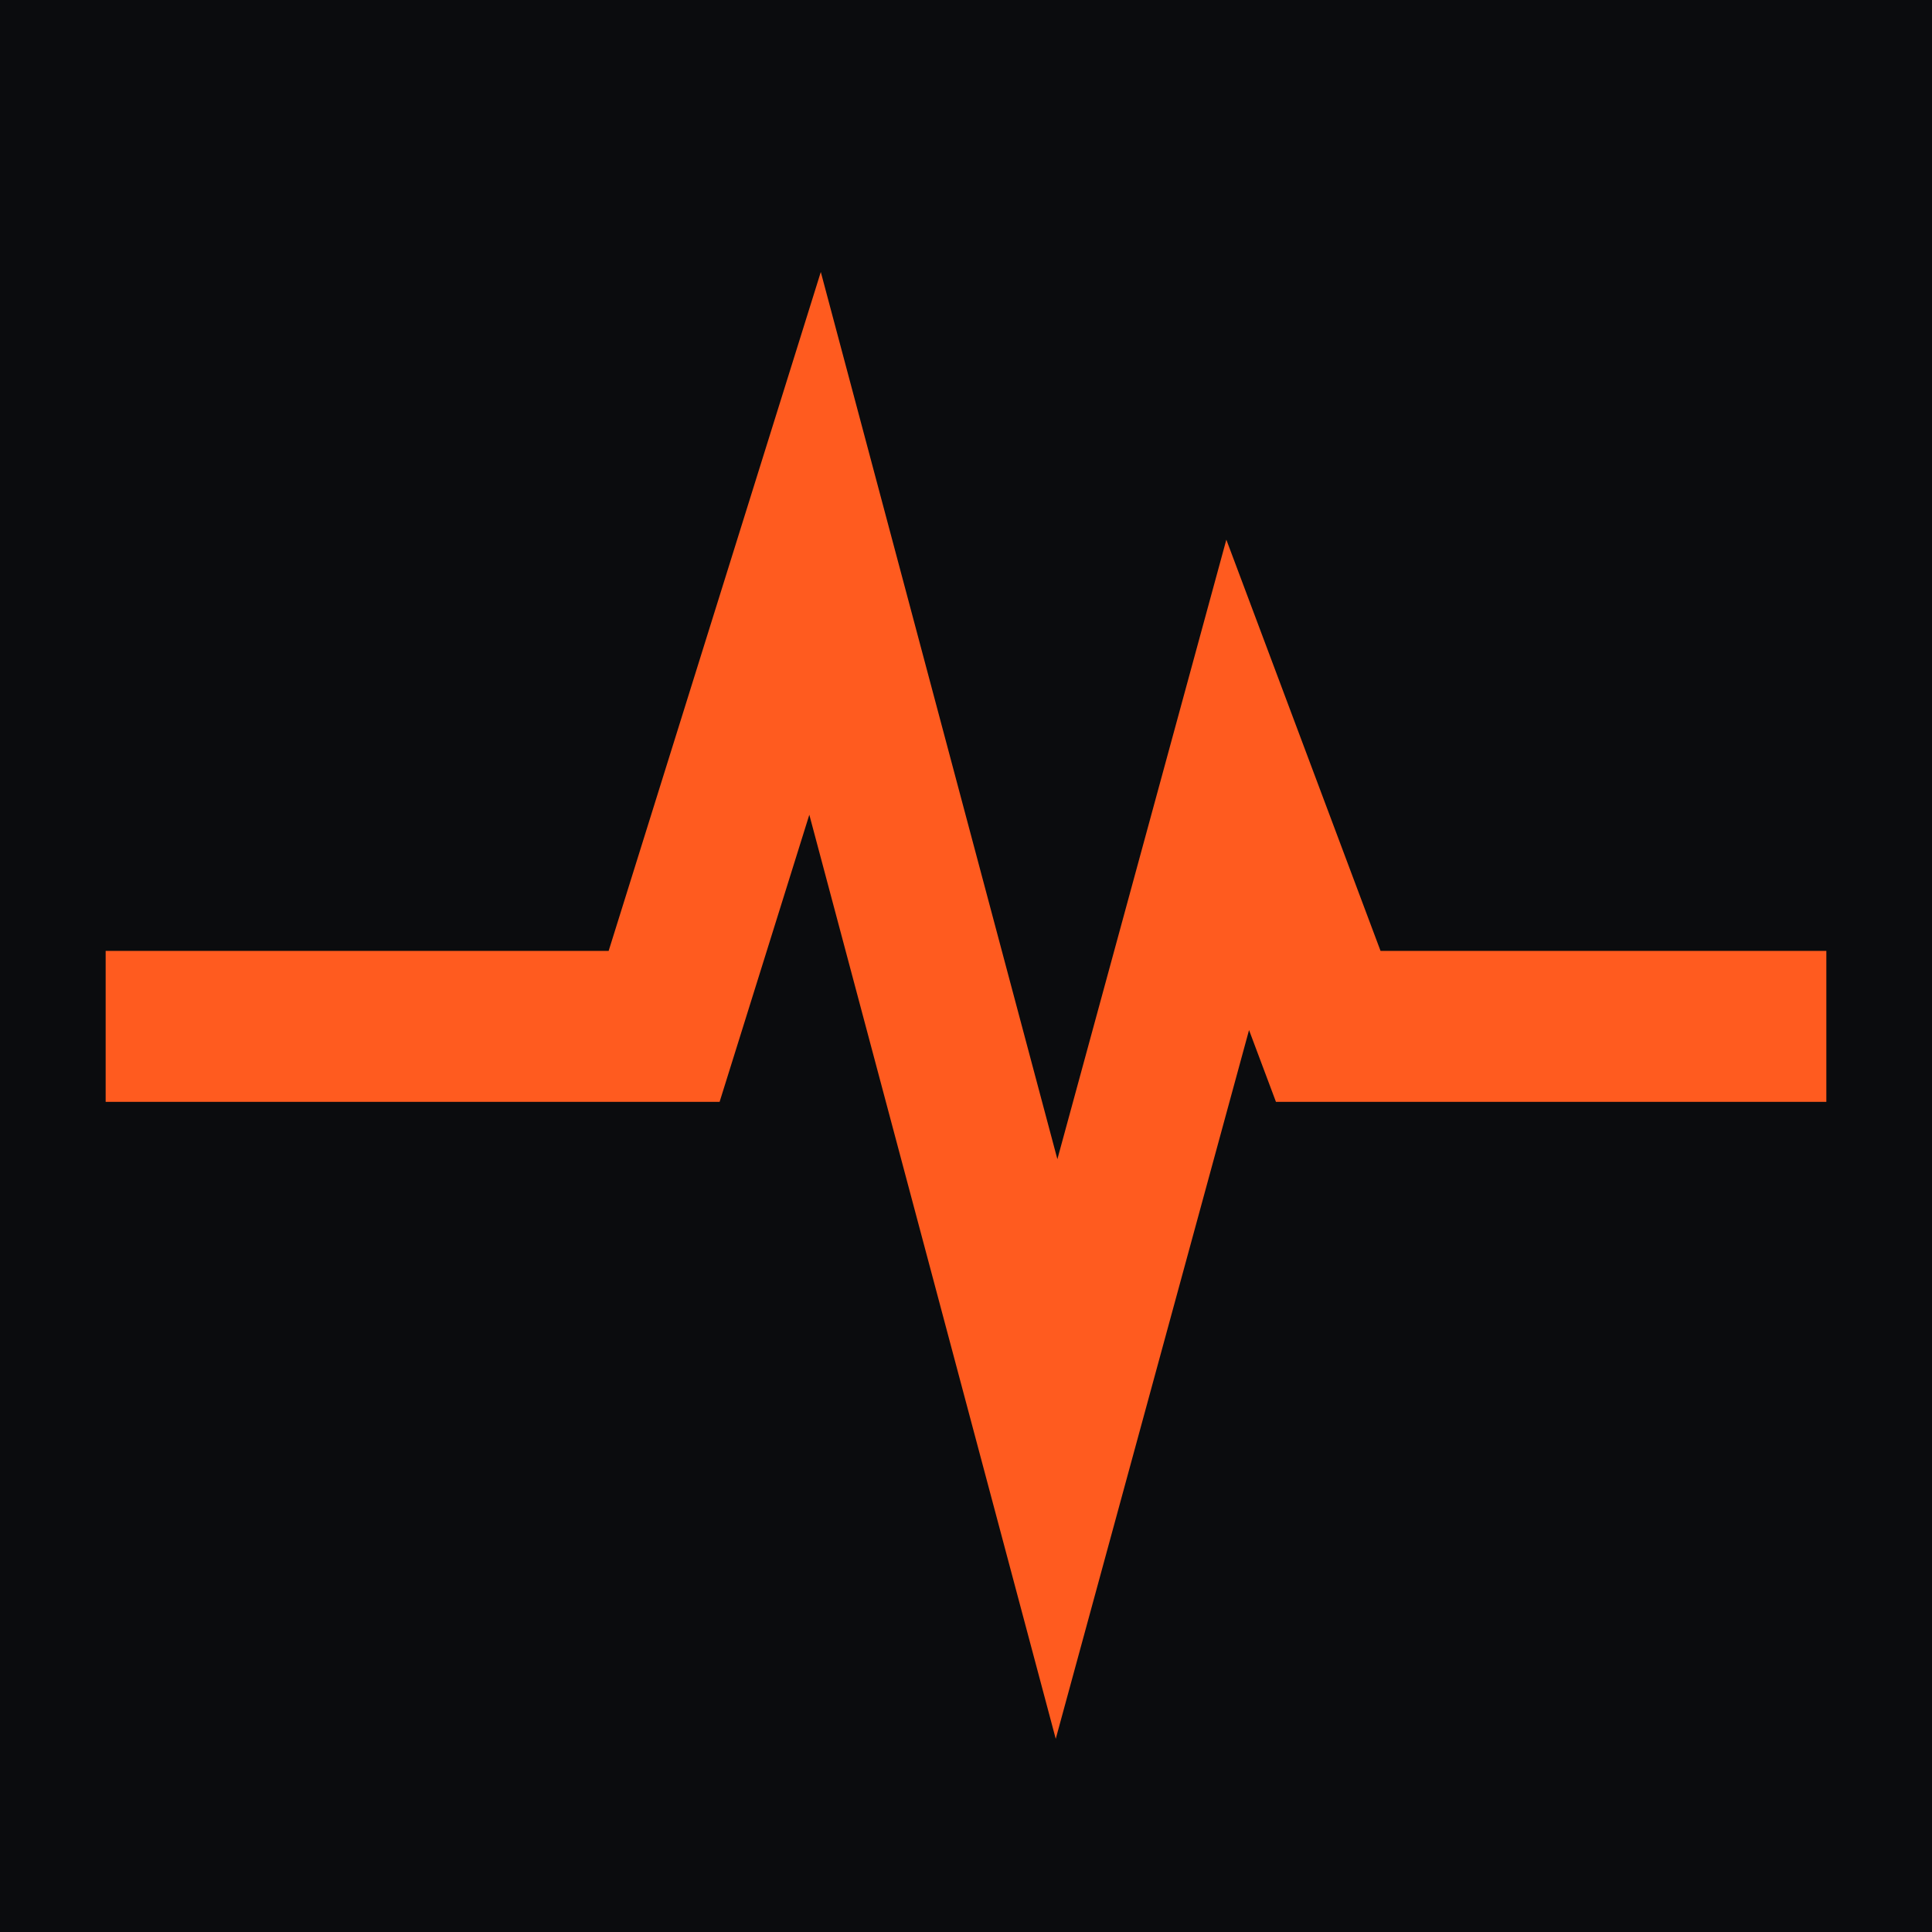
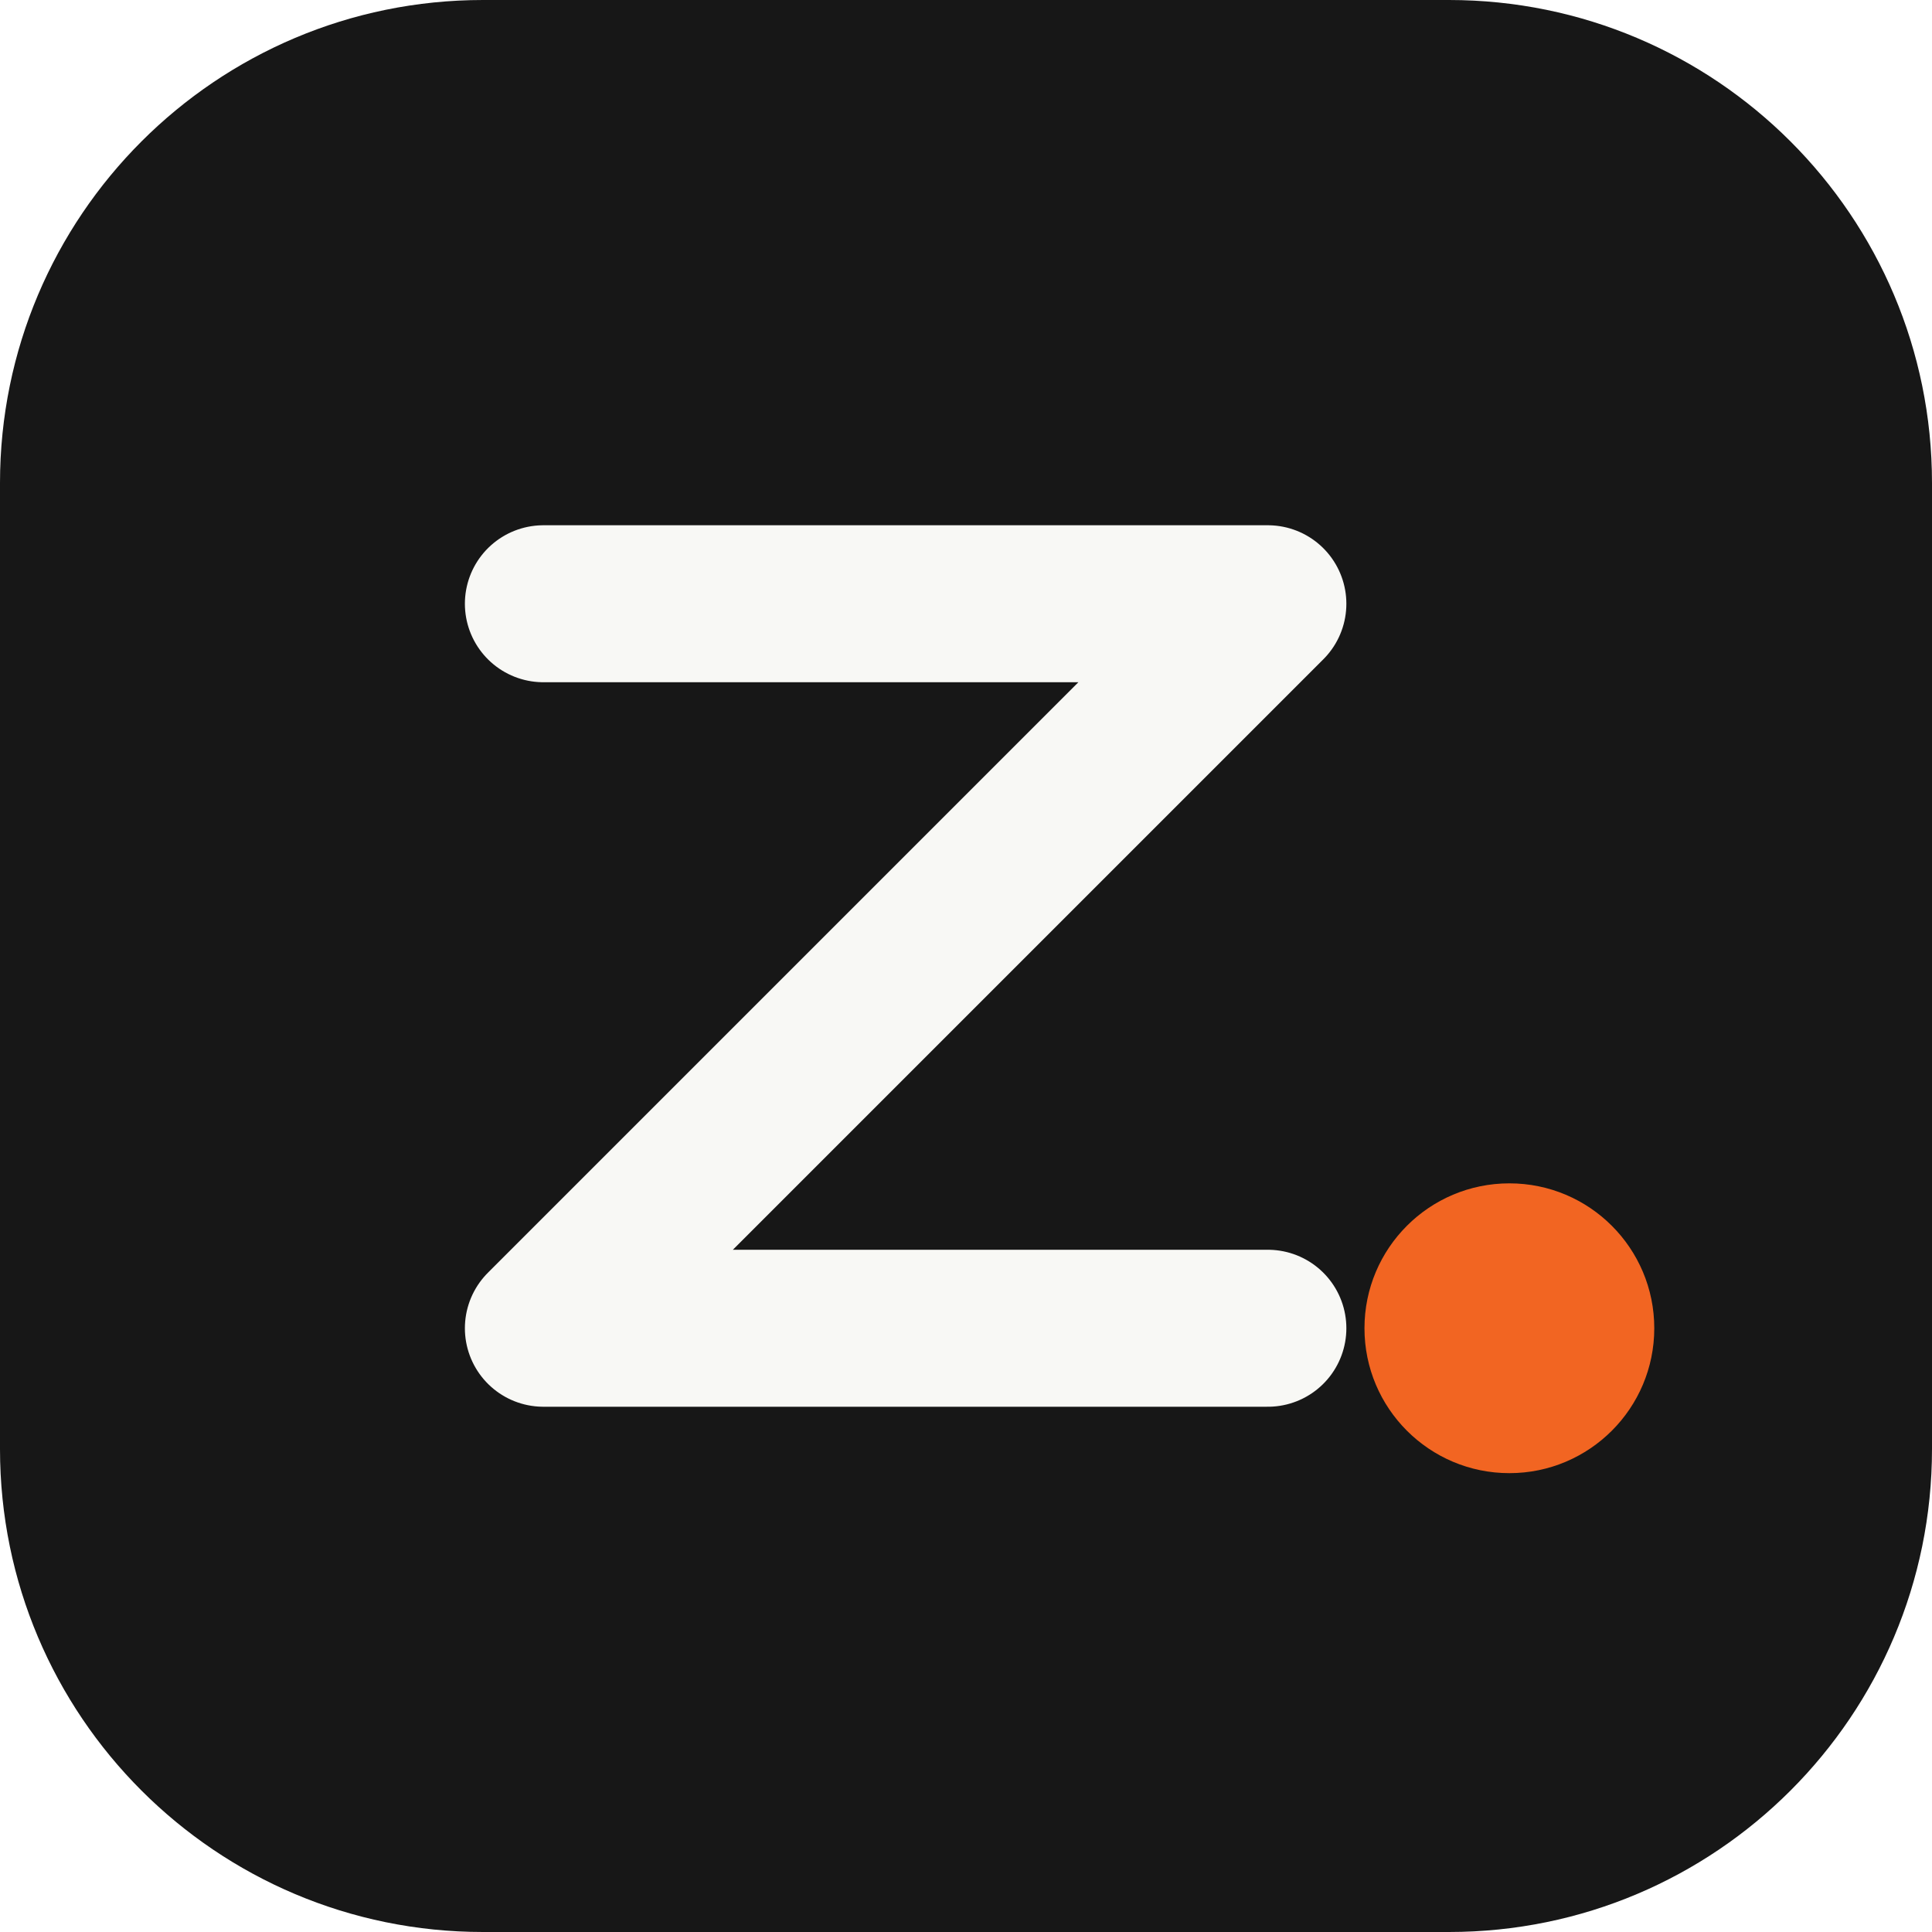
<svg xmlns="http://www.w3.org/2000/svg" viewBox="0 0 32 32">
-   <rect width="32" height="32" fill="#0b0c0e" />
-   <path d="M3 17h8l2.5-8 4 15 3-11 1.5 4H29" fill="none" stroke="#ff5b1f" stroke-width="2.5" stroke-linecap="square" stroke-linejoin="miter" />
+   <rect width="32" height="32" rx="8" fill="#171717" />
+   <path d="M9 10h12L9 22h12" fill="none" stroke="#f8f8f5" stroke-width="2.6" stroke-linecap="round" stroke-linejoin="round" />
+   <circle cx="25" cy="22" r="2.4" fill="#f26522" />
</svg>
